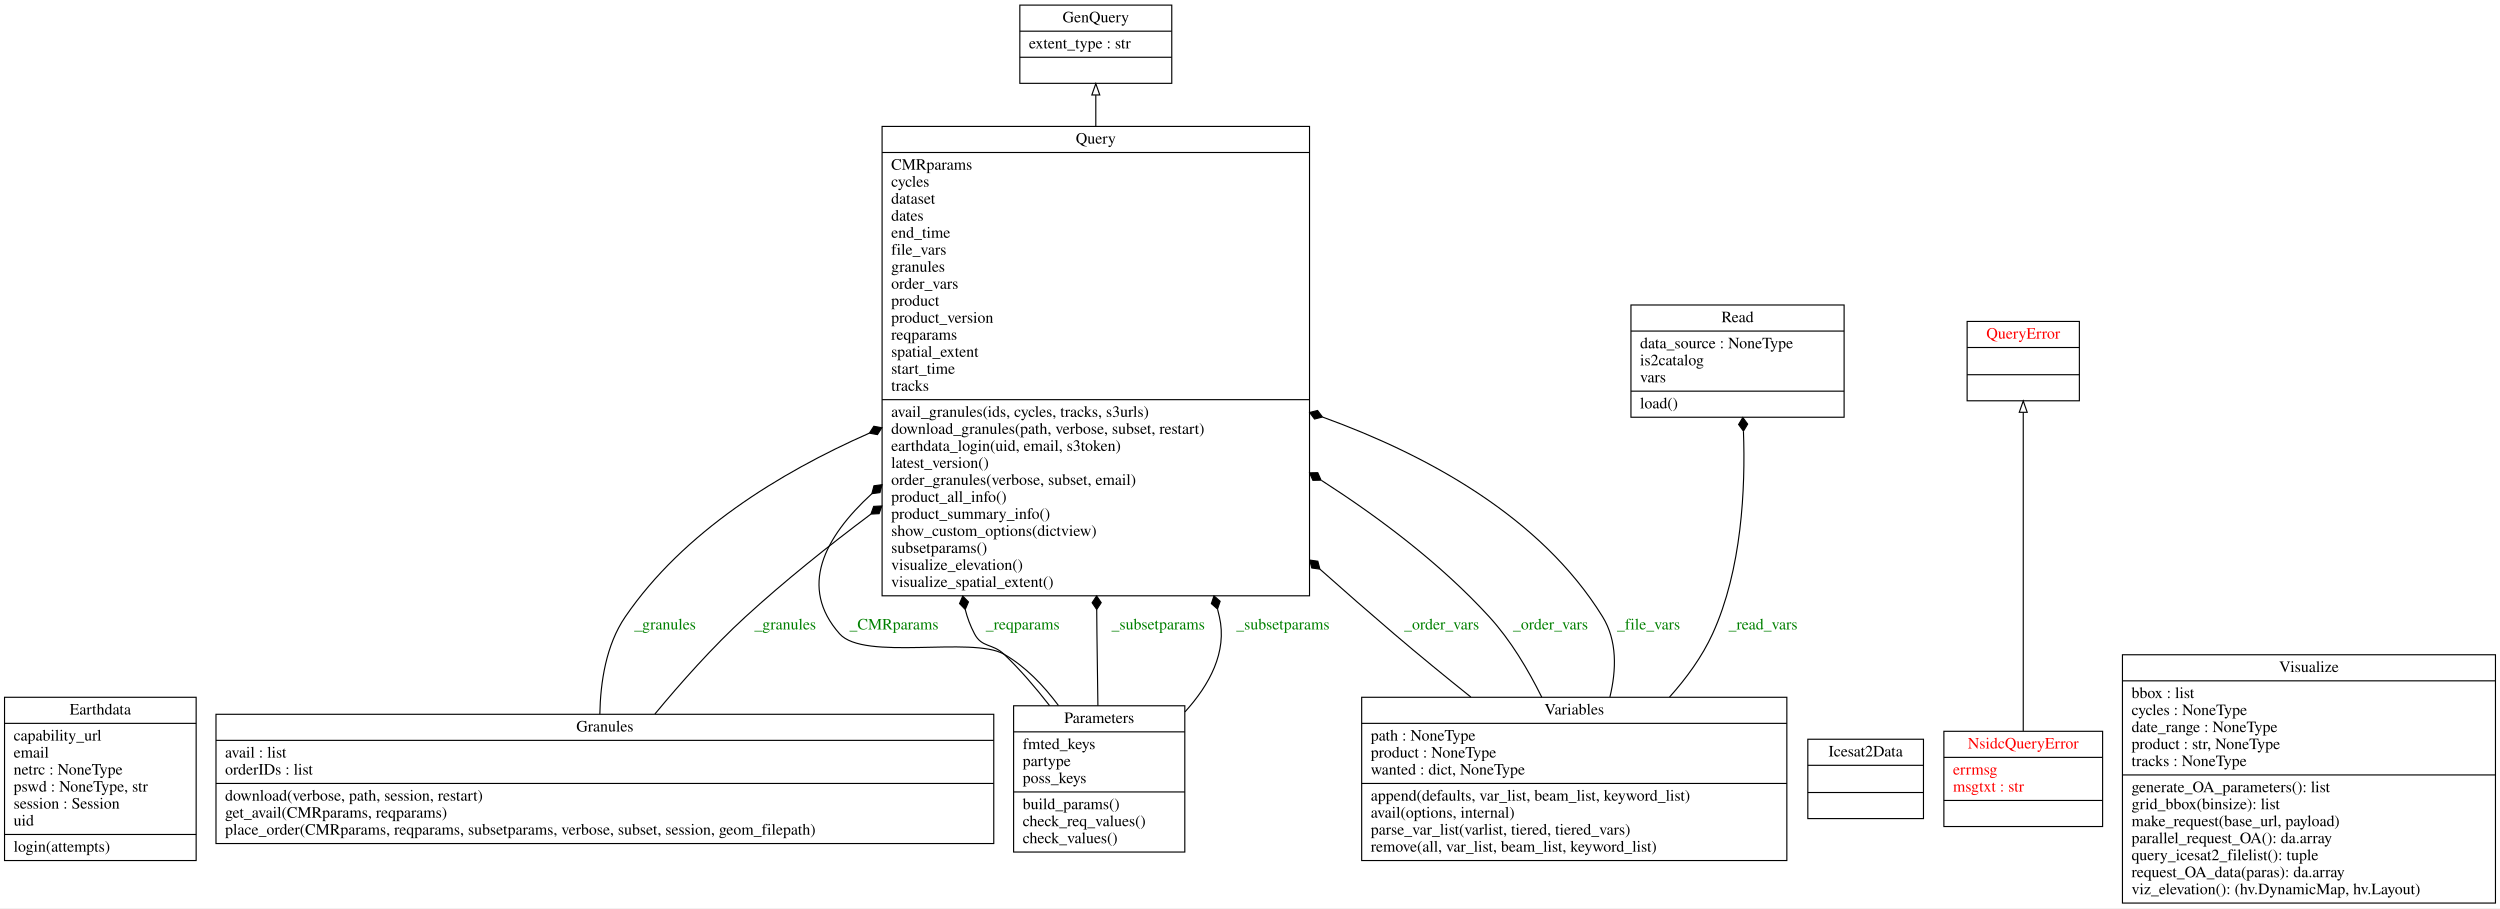
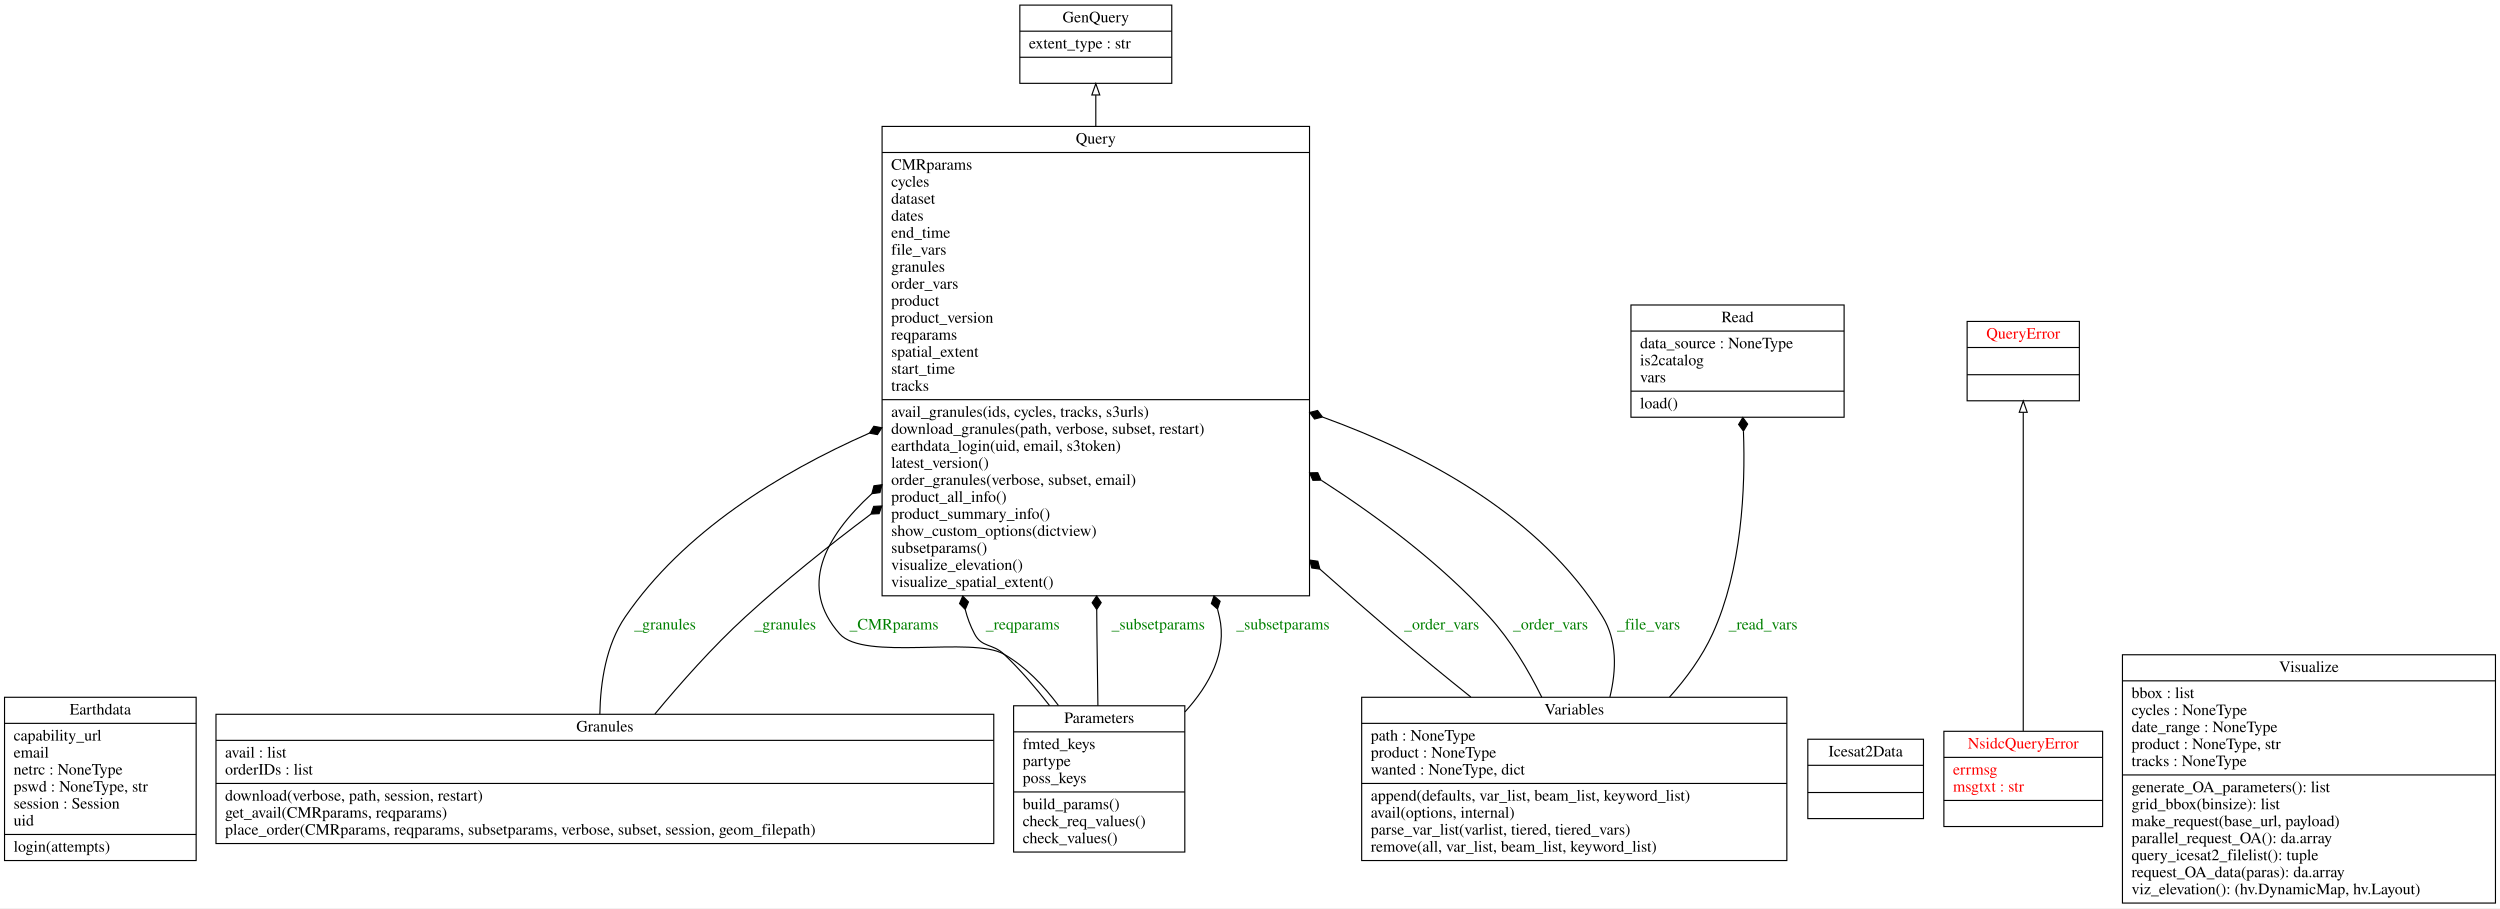
<svg xmlns="http://www.w3.org/2000/svg" width="2205pt" height="801pt" viewBox="0.00 0.00 2205.00 801.00">
  <g id="graph0" class="graph" transform="scale(1 1) rotate(0) translate(4 797)">
    <polygon fill="white" stroke="transparent" points="-4,4 -4,-797 2201,-797 2201,4 -4,4" />
    <g id="node1" class="node">
      <polygon fill="none" stroke="black" points="0,-38 0,-182 169,-182 169,-38 0,-38" />
      <text text-anchor="middle" x="84.5" y="-166.8" font-family="Times,serif" font-size="14.00">Earthdata</text>
      <polyline fill="none" stroke="black" points="0,-159 169,-159 " />
      <text text-anchor="start" x="8" y="-143.8" font-family="Times,serif" font-size="14.00">capability_url</text>
      <text text-anchor="start" x="8" y="-128.8" font-family="Times,serif" font-size="14.00">email</text>
      <text text-anchor="start" x="8" y="-113.8" font-family="Times,serif" font-size="14.00">netrc : NoneType</text>
      <text text-anchor="start" x="8" y="-98.8" font-family="Times,serif" font-size="14.00">pswd : NoneType, str</text>
      <text text-anchor="start" x="8" y="-83.8" font-family="Times,serif" font-size="14.00">session : Session</text>
      <text text-anchor="start" x="8" y="-68.8" font-family="Times,serif" font-size="14.00">uid</text>
      <polyline fill="none" stroke="black" points="0,-61 169,-61 " />
      <text text-anchor="start" x="8" y="-45.8" font-family="Times,serif" font-size="14.00">login(attempts)</text>
    </g>
    <g id="node2" class="node">
      <polygon fill="none" stroke="black" points="895.5,-723.5 895.5,-792.5 1029.5,-792.5 1029.5,-723.5 895.5,-723.5" />
      <text text-anchor="middle" x="962.5" y="-777.3" font-family="Times,serif" font-size="14.00">GenQuery</text>
      <polyline fill="none" stroke="black" points="895.5,-769.5 1029.5,-769.5 " />
      <text text-anchor="start" x="903.5" y="-754.3" font-family="Times,serif" font-size="14.00">extent_type : str</text>
      <polyline fill="none" stroke="black" points="895.5,-746.5 1029.5,-746.5 " />
      <text text-anchor="middle" x="962.5" y="-731.3" font-family="Times,serif" font-size="14.00"> </text>
    </g>
    <g id="node3" class="node">
      <polygon fill="none" stroke="black" points="186.5,-53 186.5,-167 872.5,-167 872.5,-53 186.5,-53" />
      <text text-anchor="middle" x="529.5" y="-151.8" font-family="Times,serif" font-size="14.00">Granules</text>
      <polyline fill="none" stroke="black" points="186.5,-144 872.5,-144 " />
      <text text-anchor="start" x="194.5" y="-128.8" font-family="Times,serif" font-size="14.00">avail : list</text>
      <text text-anchor="start" x="194.5" y="-113.8" font-family="Times,serif" font-size="14.00">orderIDs : list</text>
      <polyline fill="none" stroke="black" points="186.5,-106 872.5,-106 " />
      <text text-anchor="start" x="194.5" y="-90.8" font-family="Times,serif" font-size="14.00">download(verbose, path, session, restart)</text>
      <text text-anchor="start" x="194.5" y="-75.8" font-family="Times,serif" font-size="14.00">get_avail(CMRparams, reqparams)</text>
      <text text-anchor="start" x="194.5" y="-60.8" font-family="Times,serif" font-size="14.00">place_order(CMRparams, reqparams, subsetparams, verbose, subset, session, geom_filepath)</text>
    </g>
    <g id="node7" class="node">
      <polygon fill="none" stroke="black" points="774,-271.5 774,-685.5 1151,-685.5 1151,-271.5 774,-271.5" />
      <text text-anchor="middle" x="962.5" y="-670.3" font-family="Times,serif" font-size="14.00">Query</text>
      <polyline fill="none" stroke="black" points="774,-662.5 1151,-662.5 " />
      <text text-anchor="start" x="782" y="-647.3" font-family="Times,serif" font-size="14.00">CMRparams</text>
      <text text-anchor="start" x="782" y="-632.3" font-family="Times,serif" font-size="14.00">cycles</text>
      <text text-anchor="start" x="782" y="-617.3" font-family="Times,serif" font-size="14.00">dataset</text>
      <text text-anchor="start" x="782" y="-602.3" font-family="Times,serif" font-size="14.00">dates</text>
      <text text-anchor="start" x="782" y="-587.3" font-family="Times,serif" font-size="14.00">end_time</text>
      <text text-anchor="start" x="782" y="-572.3" font-family="Times,serif" font-size="14.00">file_vars</text>
      <text text-anchor="start" x="782" y="-557.3" font-family="Times,serif" font-size="14.00">granules</text>
      <text text-anchor="start" x="782" y="-542.3" font-family="Times,serif" font-size="14.00">order_vars</text>
      <text text-anchor="start" x="782" y="-527.3" font-family="Times,serif" font-size="14.00">product</text>
      <text text-anchor="start" x="782" y="-512.3" font-family="Times,serif" font-size="14.00">product_version</text>
      <text text-anchor="start" x="782" y="-497.3" font-family="Times,serif" font-size="14.00">reqparams</text>
      <text text-anchor="start" x="782" y="-482.3" font-family="Times,serif" font-size="14.00">spatial_extent</text>
      <text text-anchor="start" x="782" y="-467.3" font-family="Times,serif" font-size="14.00">start_time</text>
      <text text-anchor="start" x="782" y="-452.3" font-family="Times,serif" font-size="14.00">tracks</text>
      <polyline fill="none" stroke="black" points="774,-444.5 1151,-444.5 " />
      <text text-anchor="start" x="782" y="-429.3" font-family="Times,serif" font-size="14.00">avail_granules(ids, cycles, tracks, s3urls)</text>
      <text text-anchor="start" x="782" y="-414.3" font-family="Times,serif" font-size="14.00">download_granules(path, verbose, subset, restart)</text>
      <text text-anchor="start" x="782" y="-399.3" font-family="Times,serif" font-size="14.00">earthdata_login(uid, email, s3token)</text>
      <text text-anchor="start" x="782" y="-384.3" font-family="Times,serif" font-size="14.00">latest_version()</text>
      <text text-anchor="start" x="782" y="-369.3" font-family="Times,serif" font-size="14.00">order_granules(verbose, subset, email)</text>
      <text text-anchor="start" x="782" y="-354.3" font-family="Times,serif" font-size="14.00">product_all_info()</text>
      <text text-anchor="start" x="782" y="-339.3" font-family="Times,serif" font-size="14.00">product_summary_info()</text>
      <text text-anchor="start" x="782" y="-324.3" font-family="Times,serif" font-size="14.00">show_custom_options(dictview)</text>
      <text text-anchor="start" x="782" y="-309.3" font-family="Times,serif" font-size="14.00">subsetparams()</text>
      <text text-anchor="start" x="782" y="-294.3" font-family="Times,serif" font-size="14.00">visualize_elevation()</text>
      <text text-anchor="start" x="782" y="-279.3" font-family="Times,serif" font-size="14.00">visualize_spatial_extent()</text>
    </g>
    <g id="edge7" class="edge">
      <path fill="none" stroke="black" d="M525.06,-167.12C525.56,-195.11 530.51,-228.19 547.5,-253 598.73,-327.8 683.22,-379.88 762.64,-414.91" />
      <polygon fill="black" stroke="black" points="762.8,-414.97 769.89,-413.68 773.81,-419.74 766.72,-421.03 762.8,-414.97" />
      <text text-anchor="middle" x="582.5" y="-241.8" font-family="Times,serif" font-size="14.00" fill="green">_granules</text>
    </g>
    <g id="edge8" class="edge">
      <path fill="none" stroke="black" d="M573.62,-167.24C596.18,-194.46 624.88,-226.83 653.5,-253 687.68,-284.25 726.2,-315.15 764.15,-343.57" />
      <polygon fill="black" stroke="black" points="764.16,-343.58 771.36,-343.95 773.79,-350.74 766.59,-350.37 764.16,-343.58" />
      <text text-anchor="middle" x="688.5" y="-241.8" font-family="Times,serif" font-size="14.00" fill="green">_granules</text>
    </g>
    <g id="node4" class="node">
      <polygon fill="none" stroke="black" points="1590.5,-75 1590.5,-145 1692.5,-145 1692.5,-75 1590.5,-75" />
      <text text-anchor="middle" x="1641.5" y="-129.8" font-family="Times,serif" font-size="14.00">Icesat2Data</text>
      <polyline fill="none" stroke="black" points="1590.5,-122 1692.5,-122 " />
      <polyline fill="none" stroke="black" points="1590.5,-98 1692.5,-98 " />
      <text text-anchor="middle" x="1641.5" y="-82.8" font-family="Times,serif" font-size="14.00"> </text>
    </g>
    <g id="node5" class="node">
      <polygon fill="none" stroke="black" points="1710.5,-68 1710.5,-152 1850.5,-152 1850.5,-68 1710.5,-68" />
      <text text-anchor="middle" x="1780.5" y="-136.8" font-family="Times,serif" font-size="14.00" fill="red">NsidcQueryError</text>
      <polyline fill="none" stroke="black" points="1710.5,-129 1850.5,-129 " />
      <text text-anchor="start" x="1718.5" y="-113.8" font-family="Times,serif" font-size="14.00" fill="red">errmsg</text>
      <text text-anchor="start" x="1718.5" y="-98.8" font-family="Times,serif" font-size="14.00" fill="red">msgtxt : str</text>
      <polyline fill="none" stroke="black" points="1710.5,-91 1850.5,-91 " />
      <text text-anchor="middle" x="1780.5" y="-75.8" font-family="Times,serif" font-size="14.00" fill="red"> </text>
    </g>
    <g id="node8" class="node">
      <polygon fill="none" stroke="black" points="1731,-443.5 1731,-513.5 1830,-513.5 1830,-443.5 1731,-443.5" />
      <text text-anchor="middle" x="1780.5" y="-498.3" font-family="Times,serif" font-size="14.00" fill="red">QueryError</text>
      <polyline fill="none" stroke="black" points="1731,-490.5 1830,-490.5 " />
      <polyline fill="none" stroke="black" points="1731,-466.5 1830,-466.5 " />
      <text text-anchor="middle" x="1780.5" y="-451.3" font-family="Times,serif" font-size="14.00" fill="red"> </text>
    </g>
    <g id="edge1" class="edge">
      <path fill="none" stroke="black" d="M1780.5,-152.33C1780.5,-221.92 1780.5,-361.86 1780.5,-433.32" />
      <polygon fill="none" stroke="black" points="1777,-433.35 1780.5,-443.35 1784,-433.35 1777,-433.35" />
    </g>
    <g id="node6" class="node">
      <polygon fill="none" stroke="black" points="890,-45.5 890,-174.5 1041,-174.5 1041,-45.5 890,-45.5" />
      <text text-anchor="middle" x="965.5" y="-159.3" font-family="Times,serif" font-size="14.00">Parameters</text>
      <polyline fill="none" stroke="black" points="890,-151.5 1041,-151.5 " />
      <text text-anchor="start" x="898" y="-136.3" font-family="Times,serif" font-size="14.00">fmted_keys</text>
      <text text-anchor="start" x="898" y="-121.3" font-family="Times,serif" font-size="14.00">partype</text>
      <text text-anchor="start" x="898" y="-106.3" font-family="Times,serif" font-size="14.00">poss_keys</text>
      <polyline fill="none" stroke="black" points="890,-98.5 1041,-98.5 " />
      <text text-anchor="start" x="898" y="-83.3" font-family="Times,serif" font-size="14.00">build_params()</text>
      <text text-anchor="start" x="898" y="-68.3" font-family="Times,serif" font-size="14.00">check_req_values()</text>
      <text text-anchor="start" x="898" y="-53.3" font-family="Times,serif" font-size="14.00">check_values()</text>
    </g>
    <g id="edge3" class="edge">
      <path fill="none" stroke="black" d="M929.54,-174.75C916.63,-192.14 900.48,-209.16 881.5,-220 853.3,-236.1 758,-213.67 736.5,-238 700.29,-278.98 722.7,-322.78 764.97,-361.56" />
      <polygon fill="black" stroke="black" points="764.98,-361.57 772.12,-362.54 773.98,-369.51 766.83,-368.54 764.98,-361.57" />
      <text text-anchor="middle" x="784.5" y="-241.8" font-family="Times,serif" font-size="14.00" fill="green">_CMRparams</text>
    </g>
    <g id="edge4" class="edge">
      <path fill="none" stroke="black" d="M921.74,-174.63C909.59,-190.28 895.79,-206.42 881.5,-220 871.31,-229.68 862.02,-225.55 855.5,-238 851.83,-245 849.16,-252.15 847.35,-259.39" />
      <polygon fill="black" stroke="black" points="847.34,-259.46 850.18,-266.08 845.16,-271.26 842.31,-264.63 847.34,-259.46" />
      <text text-anchor="middle" x="898" y="-241.8" font-family="Times,serif" font-size="14.00" fill="green">_reqparams</text>
    </g>
    <g id="edge5" class="edge">
      <path fill="none" stroke="black" d="M964.35,-174.63C964.03,-194.88 963.71,-217.38 963.5,-238 963.43,-244.99 963.37,-252.1 963.31,-259.28" />
      <polygon fill="black" stroke="black" points="963.3,-259.41 967.26,-265.44 963.21,-271.41 959.26,-265.38 963.3,-259.41" />
      <text text-anchor="middle" x="1017.5" y="-241.8" font-family="Times,serif" font-size="14.00" fill="green">_subsetparams</text>
    </g>
    <g id="edge6" class="edge">
      <path fill="none" stroke="black" d="M1041.13,-169.1C1062.67,-192.82 1078.63,-221.97 1071.5,-253 1070.99,-255.2 1070.46,-257.4 1069.91,-259.61" />
      <polygon fill="black" stroke="black" points="1069.85,-259.84 1072.15,-266.67 1066.73,-271.43 1064.43,-264.59 1069.85,-259.84" />
      <text text-anchor="middle" x="1127.5" y="-241.8" font-family="Times,serif" font-size="14.00" fill="green">_subsetparams</text>
    </g>
    <g id="edge2" class="edge">
      <path fill="none" stroke="black" d="M962.5,-685.54C962.5,-695.42 962.5,-704.69 962.5,-713.08" />
      <polygon fill="none" stroke="black" points="959,-713.22 962.5,-723.22 966,-713.22 959,-713.22" />
    </g>
    <g id="node9" class="node">
      <polygon fill="none" stroke="black" points="1434.5,-429 1434.5,-528 1622.5,-528 1622.5,-429 1434.5,-429" />
      <text text-anchor="middle" x="1528.5" y="-512.8" font-family="Times,serif" font-size="14.00">Read</text>
      <polyline fill="none" stroke="black" points="1434.5,-505 1622.5,-505 " />
      <text text-anchor="start" x="1442.5" y="-489.8" font-family="Times,serif" font-size="14.00">data_source : NoneType</text>
      <text text-anchor="start" x="1442.5" y="-474.8" font-family="Times,serif" font-size="14.00">is2catalog</text>
      <text text-anchor="start" x="1442.5" y="-459.8" font-family="Times,serif" font-size="14.00">vars</text>
      <polyline fill="none" stroke="black" points="1434.5,-452 1622.5,-452 " />
      <text text-anchor="start" x="1442.5" y="-436.8" font-family="Times,serif" font-size="14.00">load()</text>
    </g>
    <g id="node10" class="node">
      <polygon fill="none" stroke="black" points="1197,-38 1197,-182 1572,-182 1572,-38 1197,-38" />
      <text text-anchor="middle" x="1384.5" y="-166.8" font-family="Times,serif" font-size="14.00">Variables</text>
      <polyline fill="none" stroke="black" points="1197,-159 1572,-159 " />
      <text text-anchor="start" x="1205" y="-143.8" font-family="Times,serif" font-size="14.00">path : NoneType</text>
      <text text-anchor="start" x="1205" y="-128.8" font-family="Times,serif" font-size="14.00">product : NoneType</text>
-       <text text-anchor="start" x="1205" y="-113.8" font-family="Times,serif" font-size="14.00">wanted : dict, NoneType</text>
+       <text text-anchor="start" x="1205" y="-113.8" font-family="Times,serif" font-size="14.00">wanted : NoneType, dict</text>
      <polyline fill="none" stroke="black" points="1197,-106 1572,-106 " />
      <text text-anchor="start" x="1205" y="-90.8" font-family="Times,serif" font-size="14.00">append(defaults, var_list, beam_list, keyword_list)</text>
      <text text-anchor="start" x="1205" y="-75.8" font-family="Times,serif" font-size="14.00">avail(options, internal)</text>
      <text text-anchor="start" x="1205" y="-60.8" font-family="Times,serif" font-size="14.00">parse_var_list(varlist, tiered, tiered_vars)</text>
      <text text-anchor="start" x="1205" y="-45.8" font-family="Times,serif" font-size="14.00">remove(all, var_list, beam_list, keyword_list)</text>
    </g>
    <g id="edge9" class="edge">
      <path fill="none" stroke="black" d="M1293.28,-182.2C1270.89,-200.13 1247.14,-219.54 1225.5,-238 1204.13,-256.23 1182.05,-275.54 1160.19,-294.98" />
      <polygon fill="black" stroke="black" points="1160.13,-295.03 1158.31,-302.01 1151.17,-303.02 1152.99,-296.04 1160.13,-295.03" />
      <text text-anchor="middle" x="1267.5" y="-241.8" font-family="Times,serif" font-size="14.00" fill="green">_order_vars</text>
    </g>
    <g id="edge10" class="edge">
      <path fill="none" stroke="black" d="M1355.86,-182.02C1343.89,-206.27 1328.32,-232.43 1309.5,-253 1267.37,-299.02 1213.83,-339.68 1161.49,-373.31" />
      <polygon fill="black" stroke="black" points="1161.17,-373.51 1158.25,-380.1 1151.04,-379.94 1153.96,-373.35 1161.17,-373.51" />
      <text text-anchor="middle" x="1363.5" y="-241.8" font-family="Times,serif" font-size="14.00" fill="green">_order_vars</text>
    </g>
    <g id="edge11" class="edge">
      <path fill="none" stroke="black" d="M1415.94,-182.28C1421.73,-206.16 1422.44,-232.01 1409.5,-253 1355.18,-341.07 1254.58,-395.79 1162.56,-429.13" />
      <polygon fill="black" stroke="black" points="1162.41,-429.19 1158.09,-434.96 1151.1,-433.19 1155.42,-427.42 1162.41,-429.19" />
      <text text-anchor="middle" x="1450" y="-241.8" font-family="Times,serif" font-size="14.00" fill="green">_file_vars</text>
    </g>
    <g id="edge12" class="edge">
      <path fill="none" stroke="black" d="M1468.49,-182.13C1483.51,-198.91 1497.29,-217.84 1506.5,-238 1532.33,-294.55 1535.56,-366.33 1533.73,-416.5" />
      <polygon fill="black" stroke="black" points="1533.72,-416.78 1537.44,-422.95 1533.17,-428.76 1529.45,-422.59 1533.72,-416.78" />
      <text text-anchor="middle" x="1551" y="-241.8" font-family="Times,serif" font-size="14.00" fill="green">_read_vars</text>
    </g>
    <g id="node11" class="node">
      <polygon fill="none" stroke="black" points="1868,-0.5 1868,-219.5 2197,-219.5 2197,-0.5 1868,-0.5" />
      <text text-anchor="middle" x="2032.5" y="-204.3" font-family="Times,serif" font-size="14.00">Visualize</text>
      <polyline fill="none" stroke="black" points="1868,-196.5 2197,-196.5 " />
      <text text-anchor="start" x="1876" y="-181.3" font-family="Times,serif" font-size="14.00">bbox : list</text>
      <text text-anchor="start" x="1876" y="-166.3" font-family="Times,serif" font-size="14.00">cycles : NoneType</text>
      <text text-anchor="start" x="1876" y="-151.3" font-family="Times,serif" font-size="14.00">date_range : NoneType</text>
-       <text text-anchor="start" x="1876" y="-136.3" font-family="Times,serif" font-size="14.00">product : str, NoneType</text>
+       <text text-anchor="start" x="1876" y="-136.3" font-family="Times,serif" font-size="14.00">product : NoneType, str</text>
      <text text-anchor="start" x="1876" y="-121.3" font-family="Times,serif" font-size="14.00">tracks : NoneType</text>
      <polyline fill="none" stroke="black" points="1868,-113.5 2197,-113.5 " />
      <text text-anchor="start" x="1876" y="-98.3" font-family="Times,serif" font-size="14.00">generate_OA_parameters(): list</text>
      <text text-anchor="start" x="1876" y="-83.3" font-family="Times,serif" font-size="14.00">grid_bbox(binsize): list</text>
      <text text-anchor="start" x="1876" y="-68.3" font-family="Times,serif" font-size="14.00">make_request(base_url, payload)</text>
      <text text-anchor="start" x="1876" y="-53.3" font-family="Times,serif" font-size="14.00">parallel_request_OA(): da.array</text>
      <text text-anchor="start" x="1876" y="-38.3" font-family="Times,serif" font-size="14.00">query_icesat2_filelist(): tuple</text>
      <text text-anchor="start" x="1876" y="-23.3" font-family="Times,serif" font-size="14.00">request_OA_data(paras): da.array</text>
      <text text-anchor="start" x="1876" y="-8.3" font-family="Times,serif" font-size="14.00">viz_elevation(): (hv.DynamicMap, hv.Layout)</text>
    </g>
  </g>
</svg>
